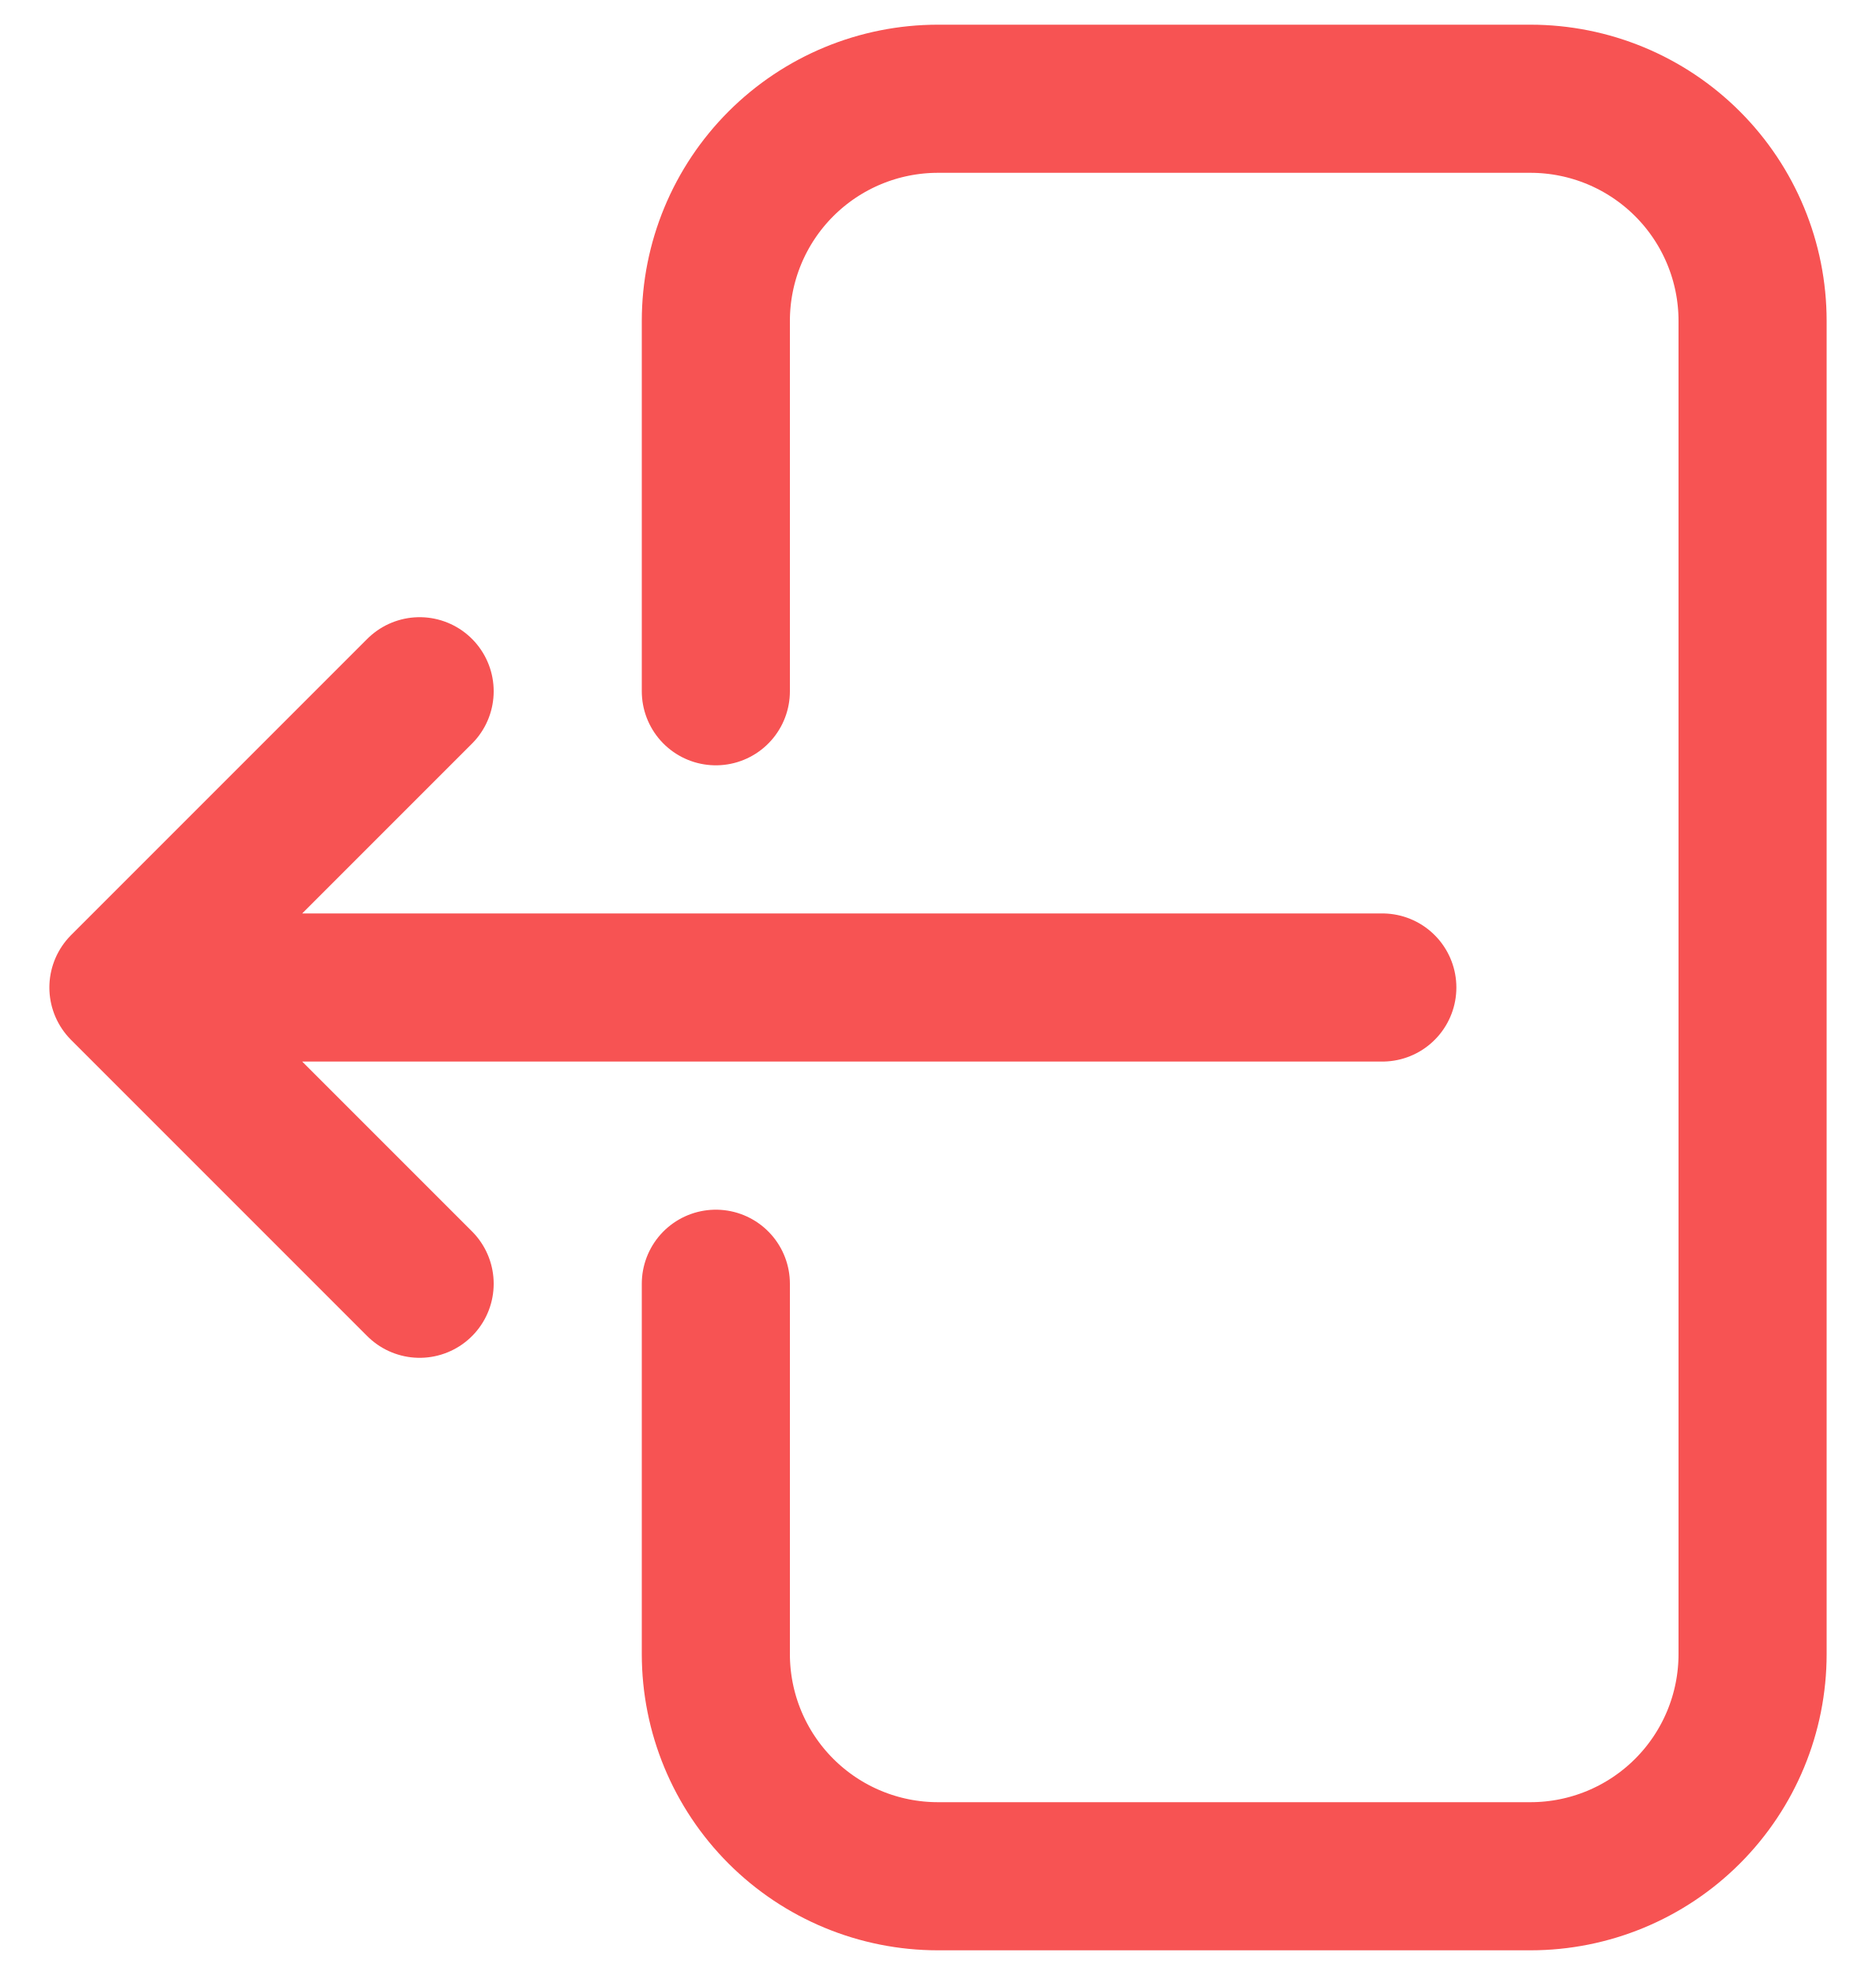
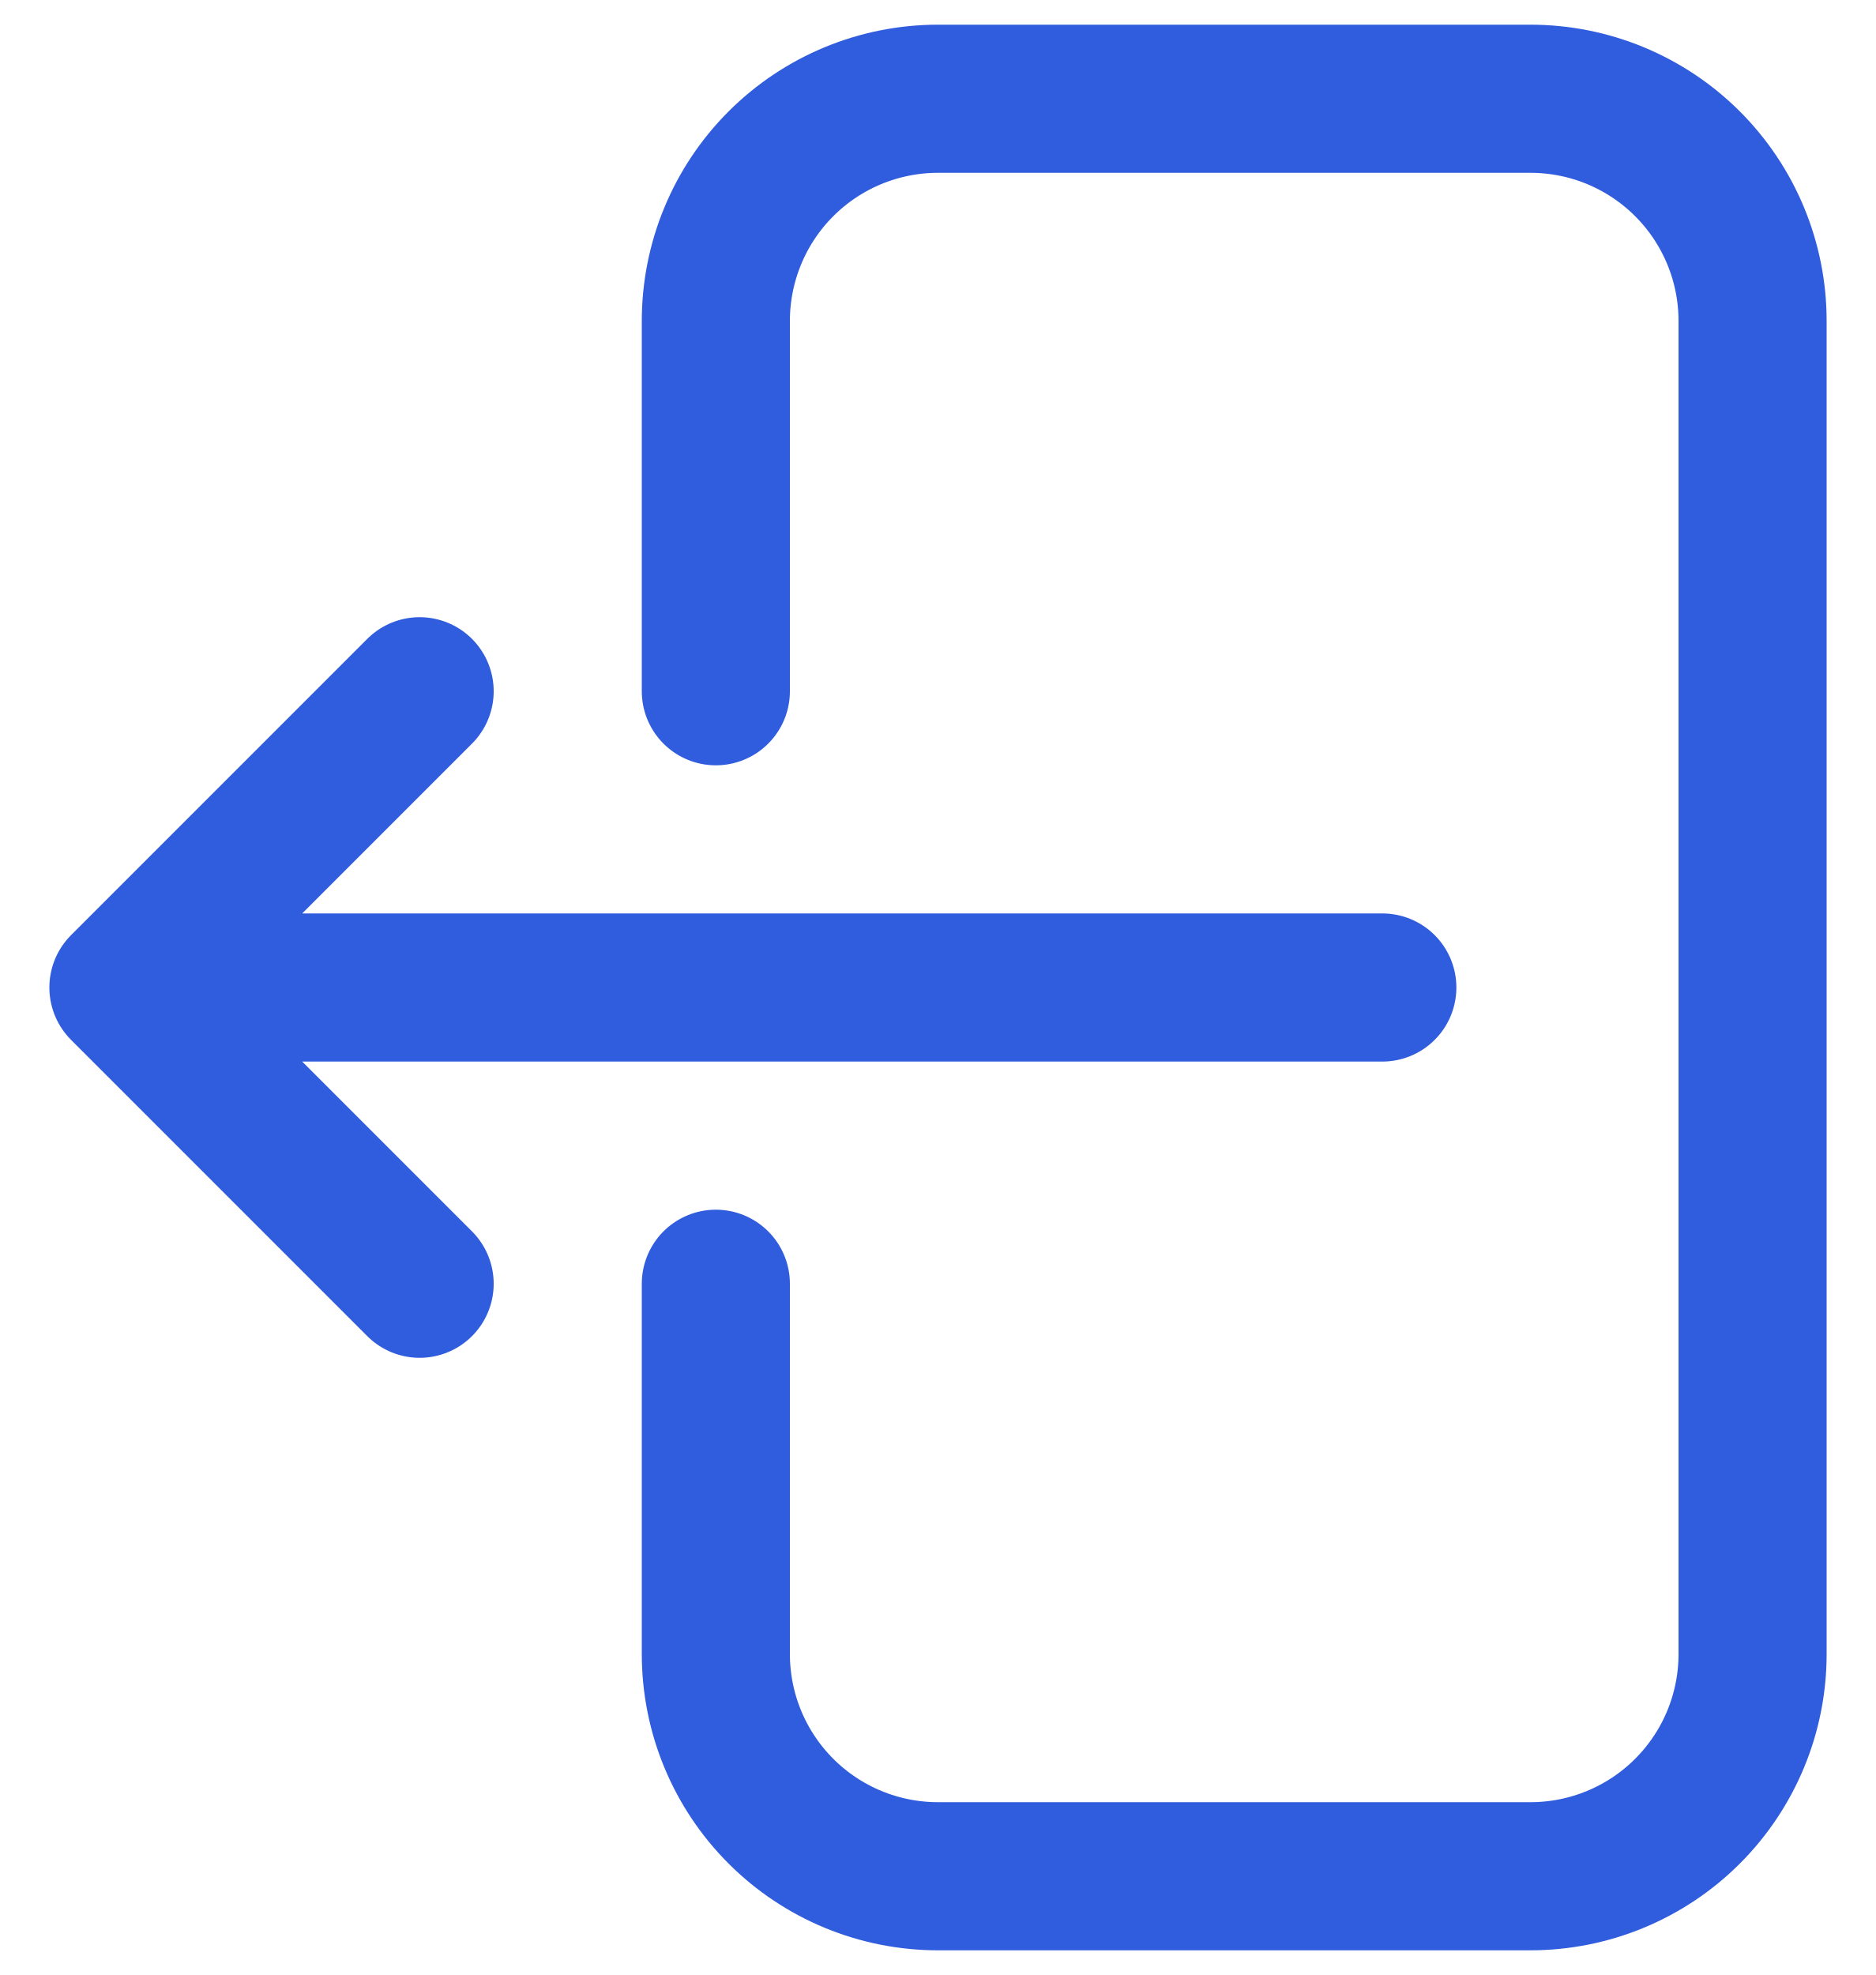
<svg xmlns="http://www.w3.org/2000/svg" width="19" height="20" viewBox="0 0 19 20" fill="none">
-   <path d="M7.25 7V3.25C7.25 2.653 7.487 2.081 7.909 1.659C8.331 1.237 8.903 1 9.5 1H15.5C16.097 1 16.669 1.237 17.091 1.659C17.513 2.081 17.75 2.653 17.75 3.25V16.75C17.75 17.347 17.513 17.919 17.091 18.341C16.669 18.763 16.097 19 15.5 19H9.5C8.903 19 8.331 18.763 7.909 18.341C7.487 17.919 7.25 17.347 7.25 16.75V13M4.25 13L1.25 10M1.25 10L4.25 7M1.25 10H14" stroke="#F75353" stroke-width="1.5" stroke-linecap="round" stroke-linejoin="round" />
+   <path d="M7.25 7V3.25C7.25 2.653 7.487 2.081 7.909 1.659C8.331 1.237 8.903 1 9.5 1H15.5C16.097 1 16.669 1.237 17.091 1.659C17.513 2.081 17.75 2.653 17.75 3.25V16.75C17.75 17.347 17.513 17.919 17.091 18.341C16.669 18.763 16.097 19 15.5 19H9.5C8.903 19 8.331 18.763 7.909 18.341C7.487 17.919 7.25 17.347 7.25 16.75V13M4.25 13L1.25 10M1.25 10L4.25 7M1.25 10H14" stroke="#305CDE" stroke-width="1.5" stroke-linecap="round" stroke-linejoin="round" />
</svg>
